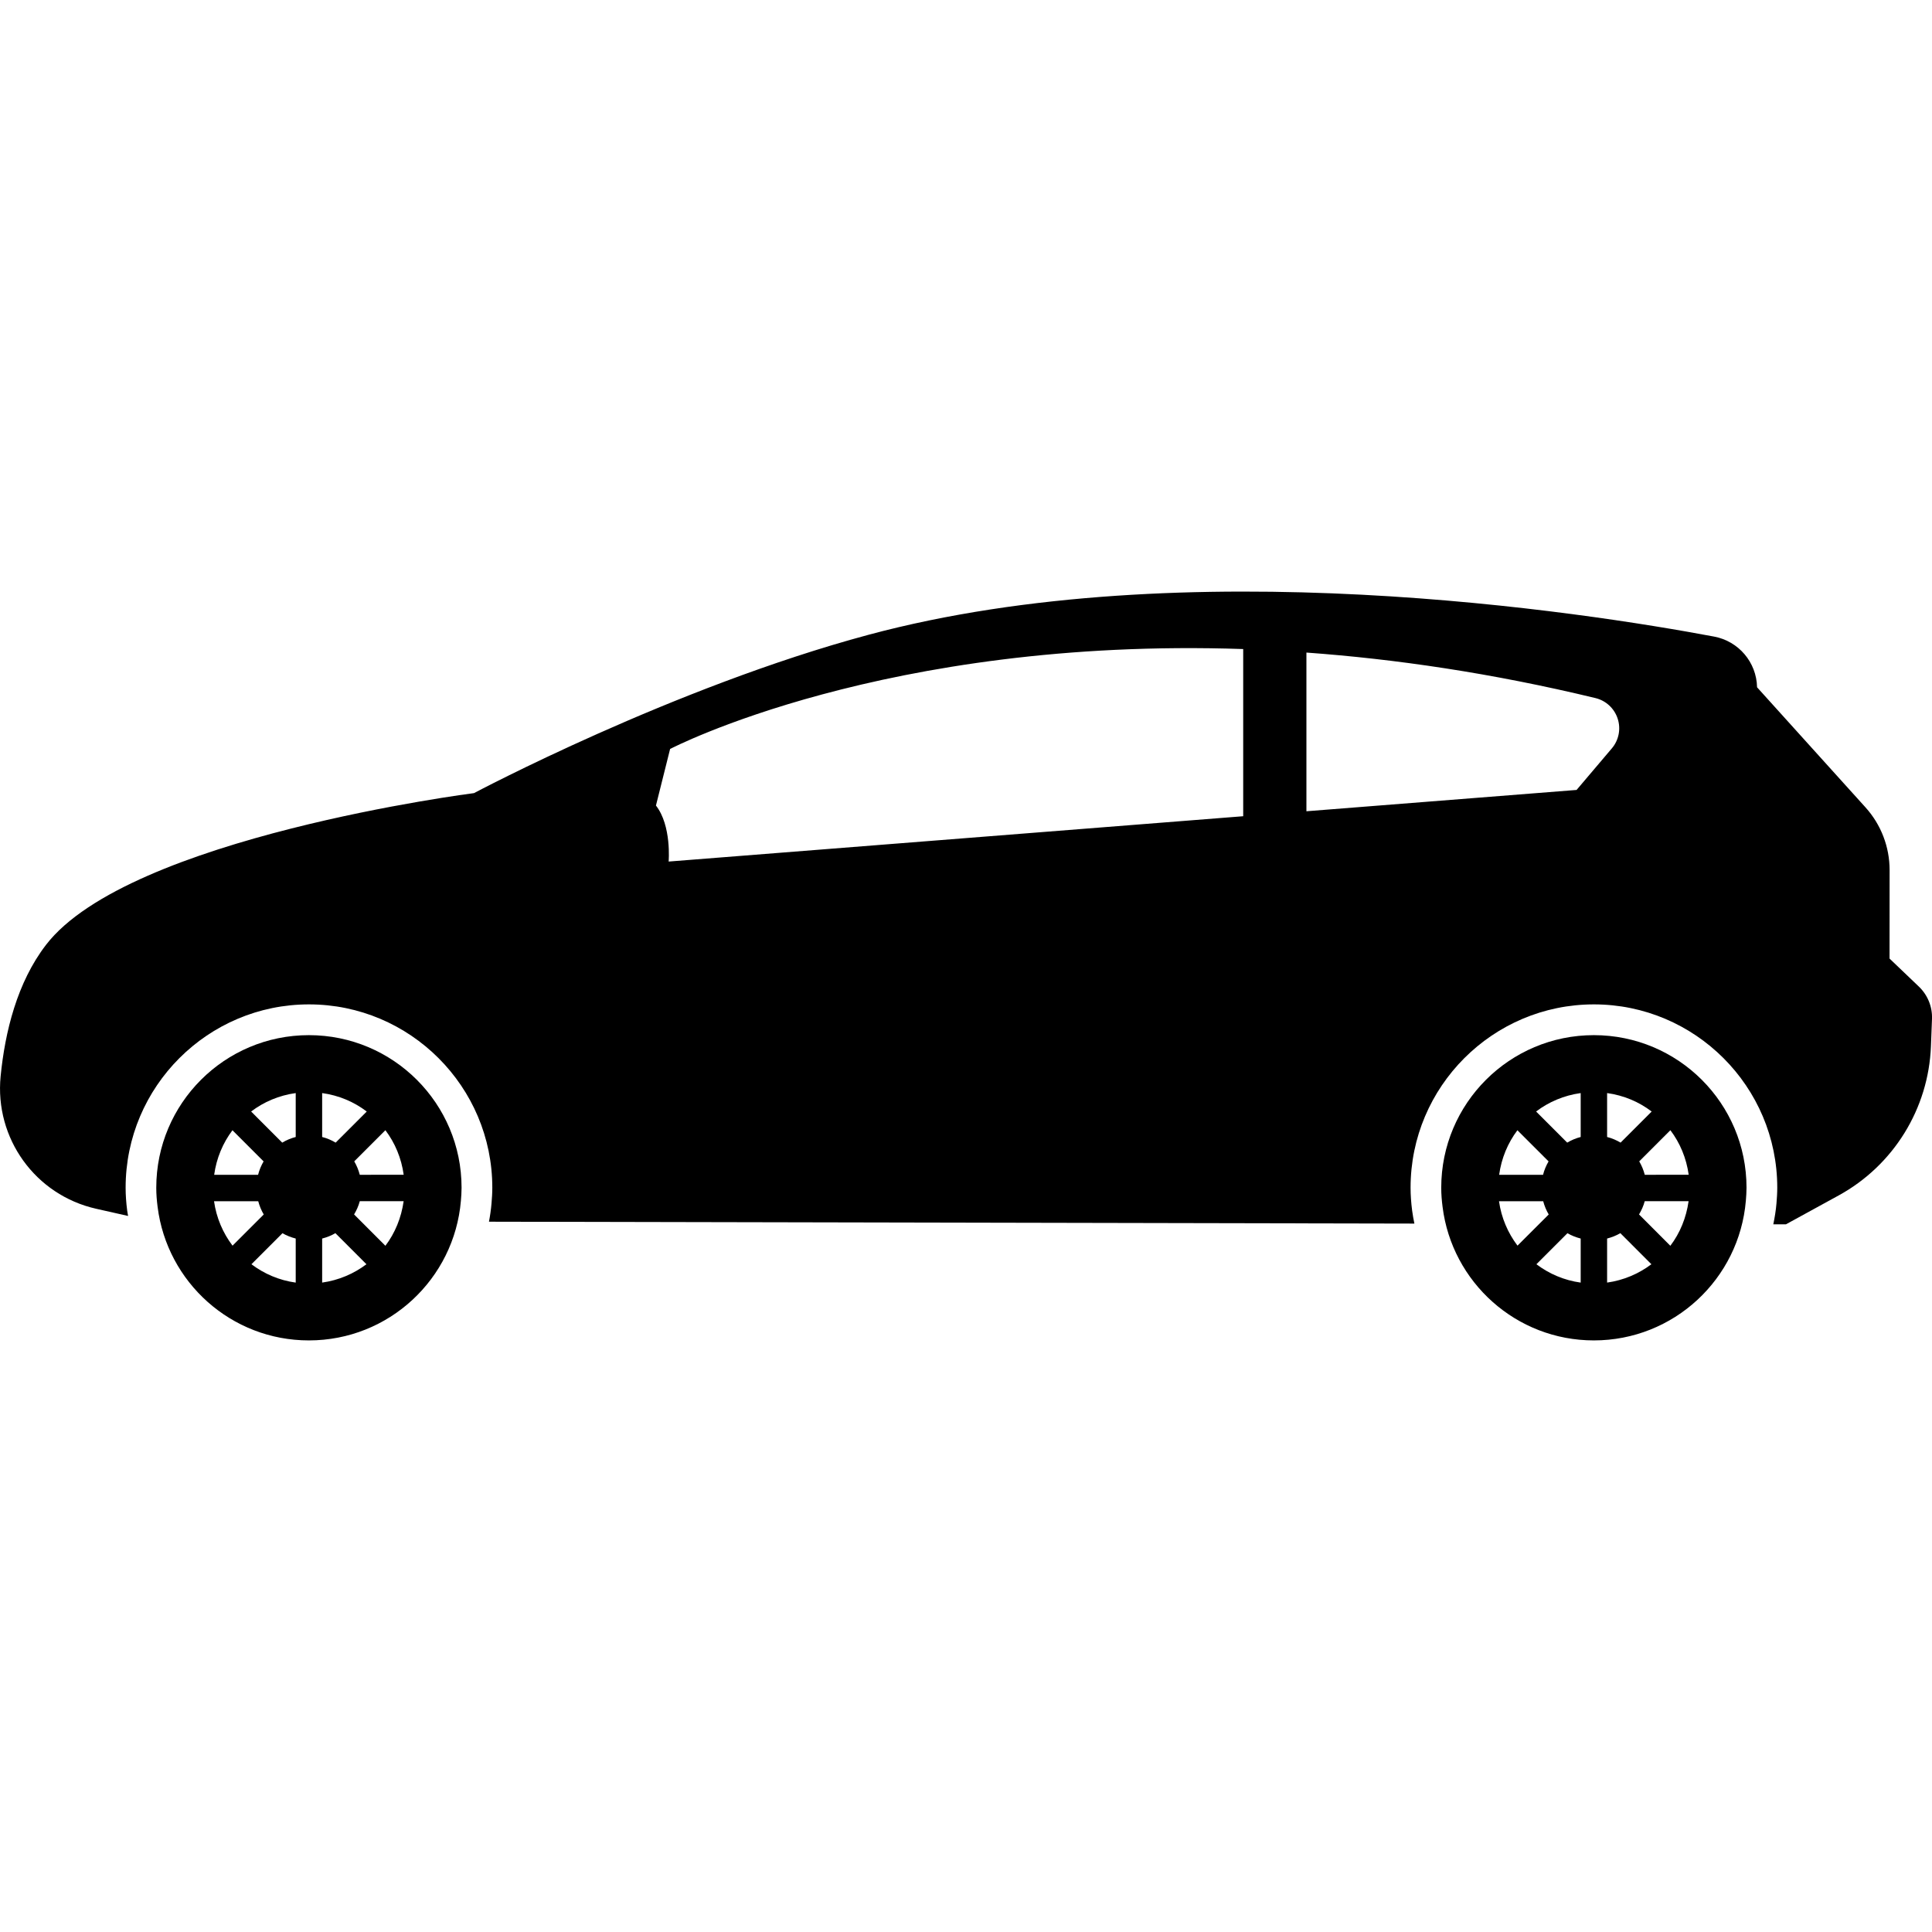
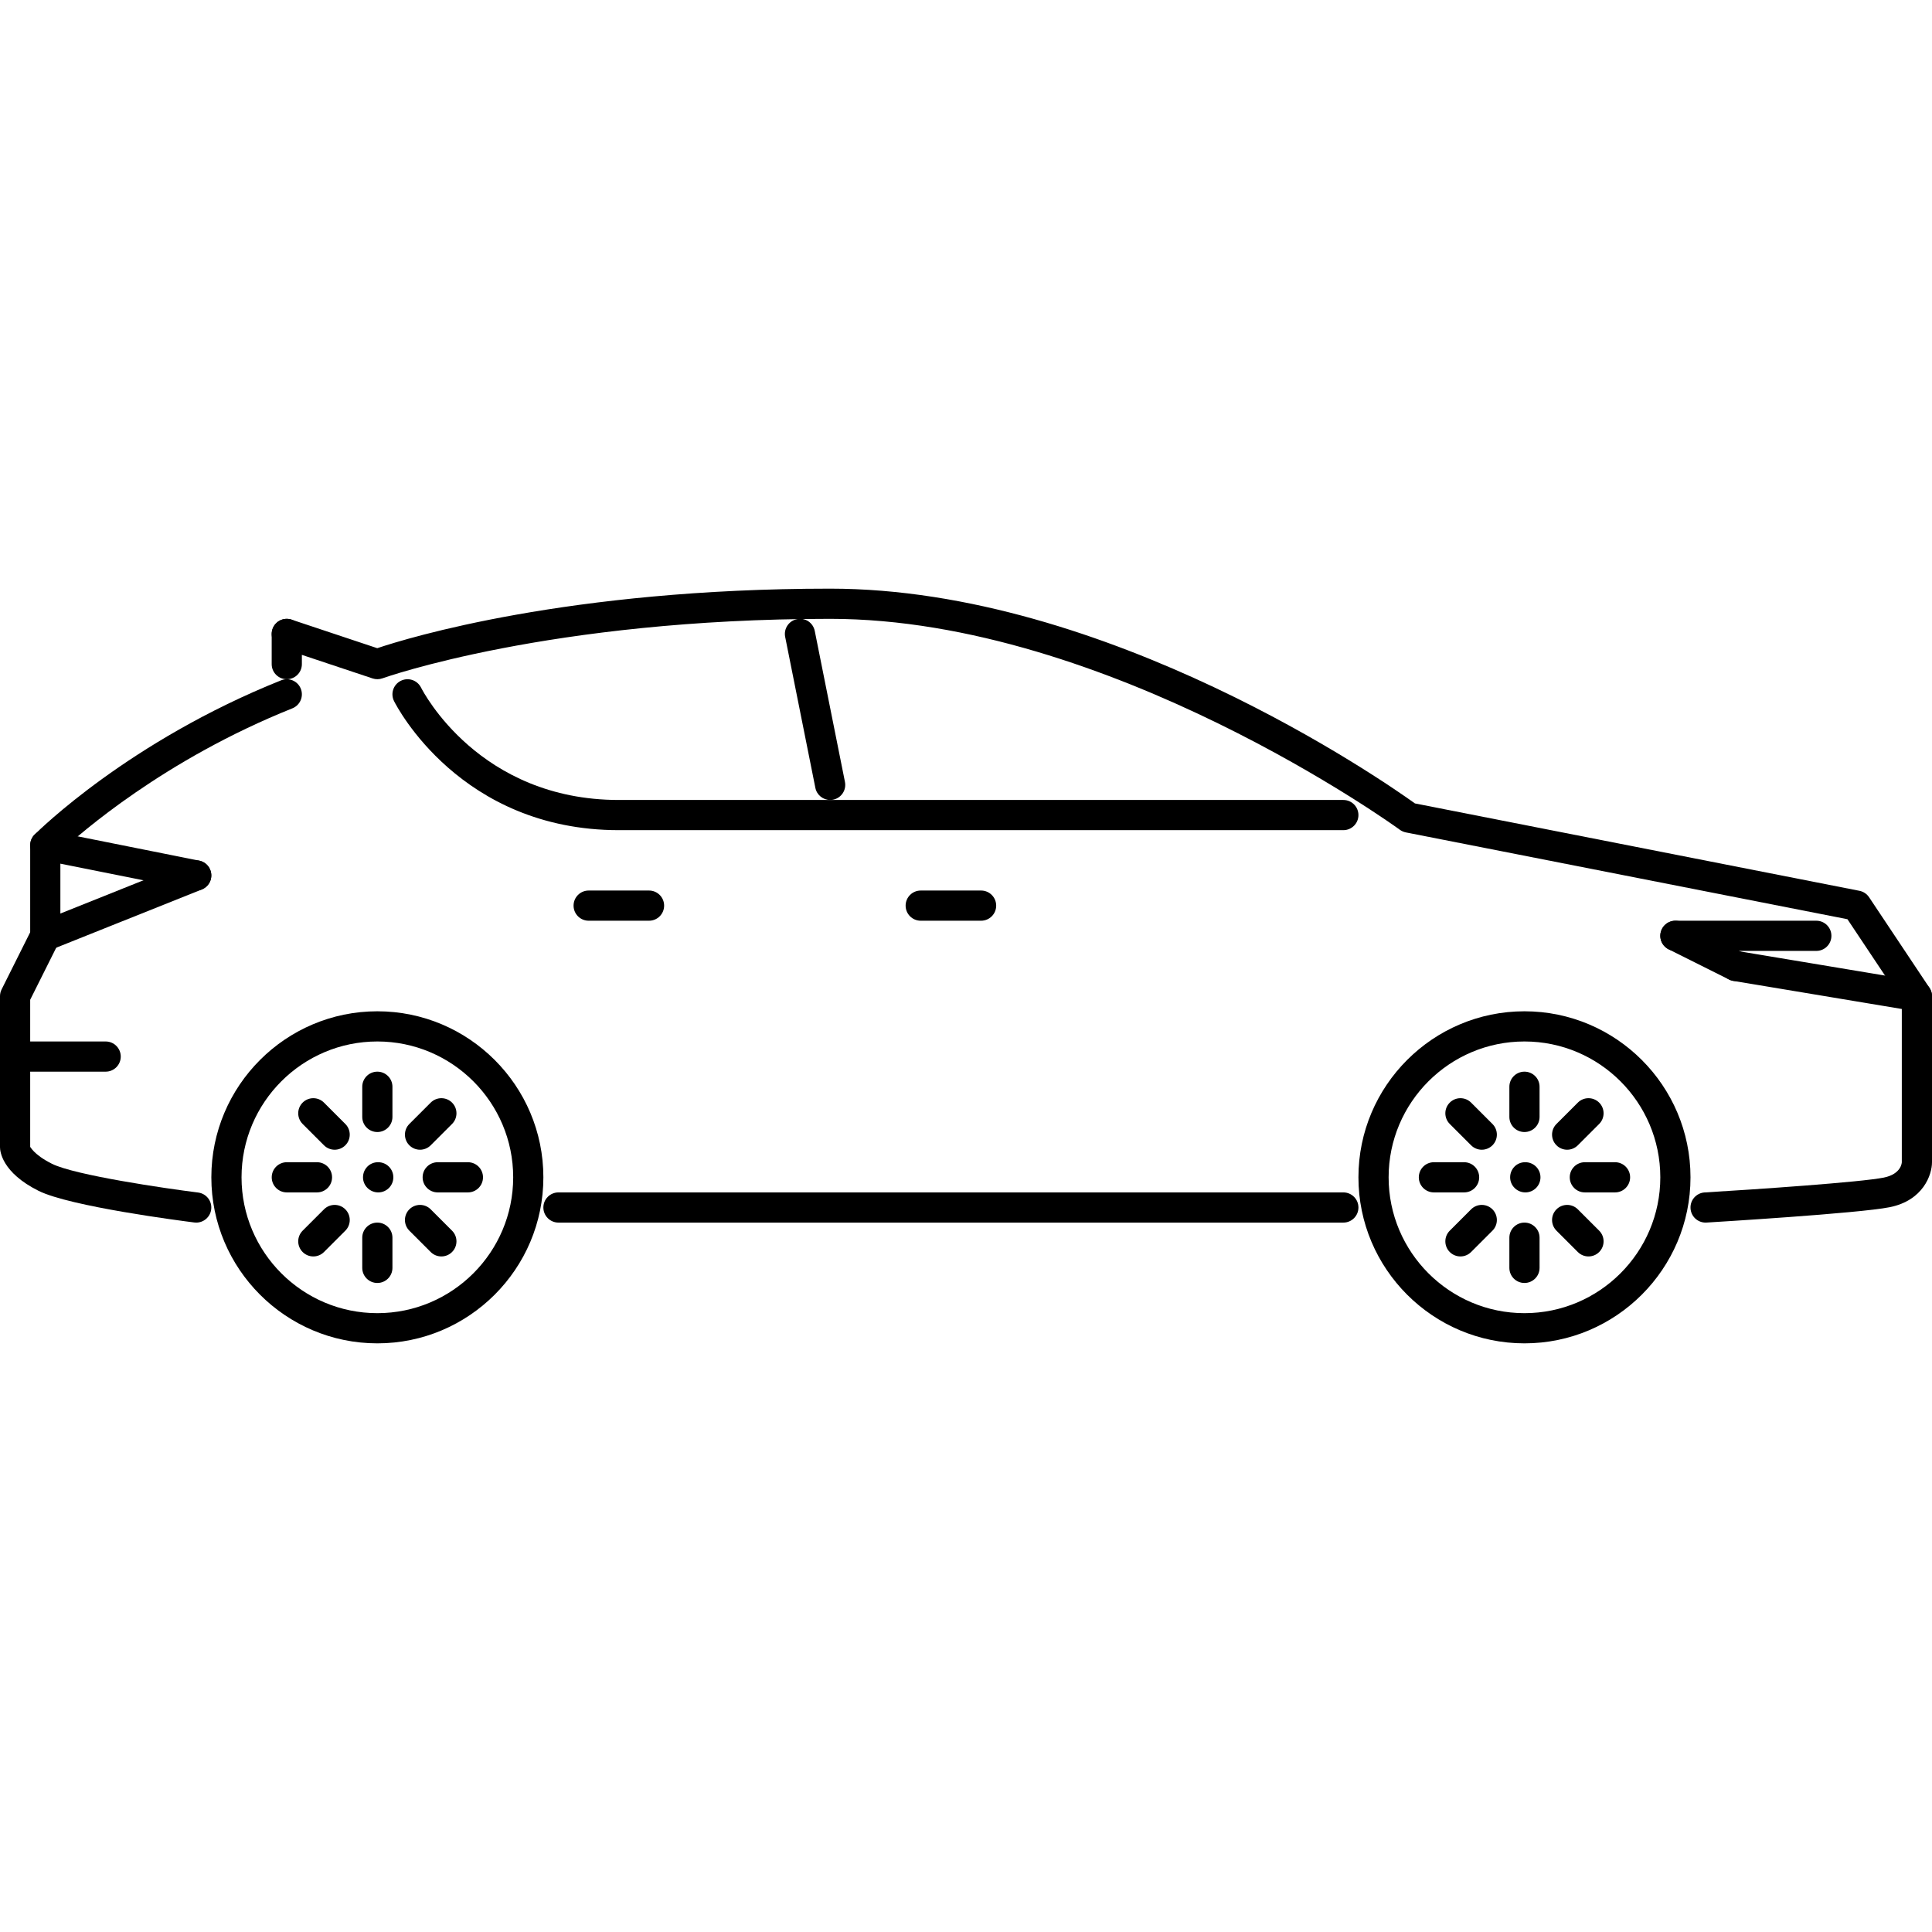
- <svg xmlns="http://www.w3.org/2000/svg" version="1.1" id="Capa_1" x="0px" y="0px" width="98.796px" height="98.796px" viewBox="0 0 98.796 98.796" style="enable-background:new 0 0 98.796 98.796;" xml:space="preserve">
-   <g>
-     <g>
-       <path d="M15.796,52.934c-4.31,0-7.805,3.492-7.805,7.804c0,0.334,0.027,0.66,0.069,0.982c0.483,3.847,3.759,6.824,7.736,6.824    c4.087,0,7.434-3.142,7.773-7.141c0.018-0.221,0.034-0.44,0.034-0.667C23.604,56.427,20.109,52.934,15.796,52.934z M11.887,57.797    l1.593,1.593c-0.124,0.213-0.221,0.441-0.283,0.687h-2.245C11.069,59.225,11.396,58.45,11.887,57.797z M10.945,61.427h2.26    c0.064,0.239,0.158,0.469,0.282,0.677l-1.596,1.595C11.399,63.05,11.064,62.273,10.945,61.427z M15.122,65.588    c-0.845-0.117-1.614-0.448-2.264-0.939l1.587-1.587c0.208,0.122,0.438,0.211,0.677,0.273V65.588z M15.122,58.142    c-0.246,0.062-0.476,0.161-0.69,0.288l-1.59-1.591c0.653-0.496,1.429-0.825,2.28-0.943V58.142z M16.474,55.896    c0.852,0.118,1.627,0.447,2.28,0.944l-1.59,1.59c-0.214-0.127-0.444-0.226-0.69-0.288V55.896z M16.474,65.587v-2.252    c0.24-0.063,0.468-0.152,0.677-0.275l1.588,1.589C18.088,65.137,17.318,65.469,16.474,65.587z M19.708,63.705l-1.601-1.603    c0.124-0.209,0.227-0.434,0.291-0.676h2.243C20.521,62.273,20.2,63.055,19.708,63.705z M18.398,60.075    c-0.063-0.244-0.159-0.474-0.283-0.687l1.593-1.593c0.493,0.653,0.818,1.429,0.935,2.278L18.398,60.075L18.398,60.075z" />
-       <path d="M81.505,52.934c-4.31,0-7.805,3.492-7.805,7.804c0,0.334,0.027,0.66,0.069,0.982c0.482,3.847,3.759,6.824,7.735,6.824    c4.087,0,7.435-3.142,7.773-7.141c0.018-0.221,0.034-0.44,0.034-0.667C89.313,56.427,85.818,52.934,81.505,52.934z M77.595,57.797    l1.594,1.593c-0.124,0.213-0.222,0.441-0.283,0.687h-2.245C76.778,59.225,77.104,58.45,77.595,57.797z M76.654,61.427h2.26    c0.064,0.239,0.158,0.469,0.282,0.677L77.6,63.698C77.109,63.05,76.773,62.273,76.654,61.427z M80.831,65.588    c-0.845-0.117-1.614-0.448-2.264-0.939l1.587-1.587c0.208,0.122,0.438,0.211,0.677,0.273V65.588z M80.831,58.142    c-0.246,0.062-0.476,0.161-0.689,0.288l-1.591-1.591c0.653-0.496,1.43-0.825,2.28-0.943V58.142z M82.182,55.896    c0.852,0.118,1.627,0.447,2.279,0.944l-1.59,1.59c-0.214-0.127-0.444-0.226-0.689-0.288V55.896z M82.182,65.587v-2.252    c0.239-0.063,0.468-0.152,0.677-0.275l1.588,1.589C83.796,65.137,83.028,65.469,82.182,65.587z M85.416,63.705l-1.601-1.603    c0.124-0.209,0.227-0.434,0.291-0.676h2.243C86.229,62.273,85.91,63.055,85.416,63.705z M84.108,60.075    c-0.063-0.244-0.159-0.474-0.283-0.687l1.593-1.593c0.493,0.653,0.818,1.429,0.936,2.278L84.108,60.075L84.108,60.075z" />
-       <path d="M98.125,50.451l-1.5-1.433l0.003-4.521c0.001-1.187-0.438-2.331-1.233-3.211l-5.545-6.141v-0.003    c-0.027-1.276-0.943-2.354-2.197-2.589c-6.593-1.239-27.049-4.442-43.24-0.092c-10.003,2.687-20.173,8.096-20.173,8.096    s-17.66,2.25-21.892,7.766c-1.474,1.92-2.092,4.442-2.316,6.714c-0.313,3.175,1.775,6.074,4.886,6.775l1.633,0.368    c-0.014-0.089-0.035-0.176-0.046-0.268c-0.054-0.416-0.081-0.804-0.081-1.177c0-5.169,4.206-9.374,9.375-9.374    c5.17,0,9.376,4.205,9.376,9.374c0,0.271-0.018,0.533-0.04,0.798c-0.027,0.319-0.072,0.633-0.131,0.941l47.323,0.096    c-0.043-0.218-0.086-0.435-0.114-0.658c-0.054-0.416-0.081-0.804-0.081-1.177c0-5.169,4.206-9.374,9.375-9.374    c5.17,0,9.376,4.205,9.376,9.374c0,0.271-0.018,0.533-0.04,0.798c-0.03,0.365-0.09,0.723-0.162,1.074l0.646,0.001l2.692-1.475    c2.808-1.537,4.602-4.438,4.723-7.636l0.054-1.399C98.818,51.48,98.575,50.882,98.125,50.451z M33.543,41.193l0.724-2.893    c0,0,10.961-5.734,29.306-5.11v8.549l-29.381,2.318C34.192,44.057,34.35,42.223,33.543,41.193z M80.621,40.395l-13.815,1.09    v-8.115c4.543,0.33,9.48,1.047,14.779,2.327c0.536,0.129,0.966,0.527,1.137,1.051c0.172,0.524,0.06,1.1-0.297,1.52L80.621,40.395z    " />
+ <svg xmlns="http://www.w3.org/2000/svg" version="1.1" id="Capa_1" x="0px" y="0px" viewBox="0 0 511.88 511.88" style="enable-background:new 0 0 511.88 511.88;" xml:space="preserve">
+   <g>
+     <g>
+       <path d="M511.208,261.718l-15.996-23.994c-0.594-0.886-1.508-1.499-2.554-1.706l-117.769-23.151    c-8.561-6.139-81.591-56.905-154.94-56.905c-69.444,0-111.942,13.067-119.995,15.773l-22.706-7.568    c-2.113-0.695-4.362,0.434-5.057,2.527c-0.7,2.097,0.433,4.362,2.526,5.057l23.994,7.999c0.856,0.285,1.785,0.269,2.629-0.031    c0.437-0.16,44.337-15.758,118.608-15.758c73.755,0,150.182,55.327,150.94,55.886c0.477,0.347,1.024,0.586,1.594,0.699    l116.996,23.002l14.402,21.601v42.778c0,0.031-0.055,3.124-4.788,4.077c-6.107,1.219-33.702,3.11-47.441,3.93    c-2.203,0.133-3.882,2.023-3.749,4.225c0.125,2.125,1.889,3.766,3.991,3.766c0.078,0,0.156,0,0.244-0.01    c1.639-0.101,40.357-2.429,48.535-4.07c8.865-1.78,11.208-8.576,11.208-11.919v-43.989    C511.88,263.148,511.646,262.374,511.208,261.718z" />
+     </g>
+   </g>
+   <g>
+     <g>
+       <path d="M79.696,182.474c-0.82-2.058-3.163-3.054-5.198-2.23c-40.291,16.117-64.324,39.873-65.328,40.877    c-0.75,0.75-1.172,1.766-1.172,2.828v23.049L0.422,262.15C0.145,262.705,0,263.318,0,263.939v39.99    c0,1.078,0.492,6.726,10.213,11.576c8.365,4.17,37.932,7.967,41.279,8.389c0.168,0.015,0.336,0.031,0.5,0.031    c1.988,0,3.71-1.484,3.964-3.499c0.273-2.195-1.281-4.195-3.472-4.467c-8.709-1.093-32.641-4.586-38.702-7.608    c-5.034-2.514-5.764-4.671-5.784-4.452v-39.014l7.577-15.153c0.276-0.555,0.421-1.168,0.421-1.789v-22.28    c5.218-4.846,27.545-24.42,61.47-37.991C79.516,186.852,80.516,184.524,79.696,182.474z" />
+     </g>
+   </g>
+   <g>
+     <g>
+       <path d="M355.916,315.927H147.965c-2.21,0-3.999,1.788-3.999,3.998c0,2.211,1.789,4,3.999,4h207.951c2.211,0,3.999-1.789,3.999-4    C359.915,317.715,358.127,315.927,355.916,315.927z" />
+     </g>
+   </g>
+   <g>
+     <g>
+       <path d="M259.938,235.946h-15.996c-2.21,0-3.999,1.788-3.999,3.999c0,2.21,1.789,3.999,3.999,3.999h15.996    c2.211,0,3.999-1.789,3.999-3.999C263.937,237.734,262.149,235.946,259.938,235.946z" />
+     </g>
+   </g>
+   <g>
+     <g>
+       <path d="M171.96,235.946h-15.996c-2.21,0-3.999,1.788-3.999,3.999c0,2.21,1.789,3.999,3.999,3.999h15.996    c2.21,0,3.999-1.789,3.999-3.999C175.959,237.734,174.17,235.946,171.96,235.946z" />
+     </g>
+   </g>
+   <g>
+     <g>
+       <path d="M355.916,211.952H163.962c-36.917,0-51.801-28.576-52.414-29.79c-1-1.968-3.386-2.769-5.37-1.773    c-1.969,0.992-2.765,3.386-1.781,5.358c0.699,1.398,17.586,34.203,59.564,34.203h191.955c2.211,0,3.999-1.789,3.999-3.998    C359.915,213.741,358.127,211.952,355.916,211.952z" />
+     </g>
+   </g>
+   <g>
+     <g>
+       <path d="M75.982,163.963c-2.211,0-3.999,1.789-3.999,3.999v7.998c0,2.211,1.788,3.999,3.999,3.999c2.21,0,4-1.789,3.999-3.999    v-7.998C79.981,165.752,78.192,163.963,75.982,163.963z" />
+     </g>
+   </g>
+   <g>
+     <g>
+       <path d="M27.994,275.936H3.999c-2.21,0-3.999,1.789-3.999,3.999c0,2.211,1.789,3.999,3.999,3.999h23.995    c2.21,0,3.999-1.788,3.999-3.999C31.993,277.725,30.204,275.936,27.994,275.936z" />
+     </g>
+   </g>
+   <g>
+     <g>
+       <path d="M55.701,230.462c-0.82-2.054-3.163-3.053-5.198-2.229l-39.99,15.996c-2.05,0.82-3.05,3.148-2.23,5.198    c0.625,1.566,2.129,2.515,3.714,2.515c0.496,0,1-0.09,1.484-0.286l39.99-15.996C55.521,234.84,56.521,232.512,55.701,230.462z" />
+     </g>
+   </g>
+   <g>
+     <g>
+       <path d="M52.773,228.026l-39.991-7.998c-2.183-0.445-4.276,0.972-4.706,3.136c-0.434,2.167,0.972,4.272,3.136,4.706l39.991,7.998    c0.266,0.055,0.532,0.078,0.789,0.078c1.866,0,3.538-1.313,3.917-3.214C56.342,230.564,54.937,228.459,52.773,228.026z" />
+     </g>
+   </g>
+   <g>
+     <g>
+       <path d="M223.869,207.167l-7.998-39.991c-0.434-2.167-2.503-3.597-4.706-3.136c-2.164,0.434-3.57,2.539-3.136,4.706l7.998,39.991    c0.379,1.902,2.05,3.214,3.917,3.214c0.258,0,0.524-0.023,0.789-0.078C222.896,211.439,224.303,209.334,223.869,207.167z" />
+     </g>
+   </g>
+   <g>
+     <g>
+       <path d="M508.536,259.994l-47.988-7.998c-2.157-0.395-4.234,1.105-4.601,3.288c-0.367,2.18,1.109,4.238,3.288,4.601l47.988,7.998    c0.219,0.039,0.445,0.055,0.664,0.055c1.914,0,3.609-1.39,3.937-3.343C512.191,262.415,510.715,260.357,508.536,259.994z" />
+     </g>
+   </g>
+   <g>
+     <g>
+       <path d="M461.679,252.364l-15.996-7.998c-1.968-0.977-4.374-0.184-5.365,1.788c-0.984,1.976-0.188,4.378,1.788,5.366l15.996,7.998    c0.578,0.285,1.187,0.422,1.789,0.422c1.46,0,2.874-0.809,3.577-2.21C464.452,255.754,463.656,253.352,461.679,252.364z" />
+     </g>
+   </g>
+   <g>
+     <g>
+       <path d="M481.23,243.944h-37.335c-2.211,0-3.999,1.789-3.999,3.999c0,2.21,1.788,3.999,3.999,3.999h37.335    c2.21,0,3.999-1.789,3.999-3.999C485.229,245.733,483.44,243.944,481.23,243.944z" />
+     </g>
+   </g>
+   <g>
+     <g>
+       <path d="M404.146,307.928h-0.086c-2.202,0-3.952,1.789-3.952,3.999c0,2.211,1.828,4,4.038,4c2.203,0,3.999-1.789,3.999-4    C408.145,309.717,406.349,307.928,404.146,307.928z" />
+     </g>
+   </g>
+   <g>
+     <g>
+       <path d="M403.904,267.939c-24.252,0-43.989,19.729-43.989,43.989c0,24.26,19.737,43.99,43.989,43.99s43.99-19.73,43.99-43.99    S428.156,267.939,403.904,267.939z M403.904,347.919c-19.846,0-35.991-16.144-35.991-35.992c0-19.846,16.144-35.991,35.991-35.991    c19.848,0,35.992,16.145,35.992,35.991C439.896,331.774,423.752,347.919,403.904,347.919z" />
+     </g>
+   </g>
+   <g>
+     <g>
+       <path d="M403.904,283.934c-2.21,0-3.999,1.789-3.999,3.999v7.998c0,2.211,1.789,3.999,3.999,3.999c2.211,0,4-1.788,4-3.999v-7.998    C407.904,285.723,406.115,283.934,403.904,283.934z" />
+     </g>
+   </g>
+   <g>
+     <g>
+       <path d="M403.904,323.925c-2.21,0-3.999,1.788-3.999,3.998v7.998c0,2.211,1.789,4,3.999,4c2.211,0,4-1.789,4-4v-7.998    C407.904,325.713,406.115,323.925,403.904,323.925z" />
+     </g>
+   </g>
+   <g>
+     <g>
+       <path d="M387.908,307.928h-7.998c-2.21,0-3.999,1.789-3.999,3.999c0,2.211,1.789,4,3.999,4h7.998c2.211,0,3.999-1.789,3.999-4    C391.907,309.717,390.119,307.928,387.908,307.928z" />
+     </g>
+   </g>
+   <g>
+     <g>
+       <path d="M427.898,307.928H419.9c-2.21,0-3.998,1.789-3.998,3.999c0,2.211,1.788,4,3.998,4h7.998c2.211,0,4-1.789,4-4    C431.898,309.717,430.109,307.928,427.898,307.928z" />
+     </g>
+   </g>
+   <g>
+     <g>
+       <path d="M395.421,297.791l-5.654-5.655c-1.562-1.562-4.093-1.562-5.655,0s-1.562,4.093,0,5.655l5.655,5.654    c0.781,0.781,1.804,1.172,2.827,1.172c1.024,0,2.046-0.391,2.827-1.172C396.983,301.884,396.983,299.353,395.421,297.791z" />
+     </g>
+   </g>
+   <g>
+     <g>
+       <path d="M423.697,326.065l-5.655-5.655c-1.562-1.562-4.093-1.562-5.655,0s-1.562,4.093,0,5.655l5.655,5.655    c0.781,0.781,1.804,1.171,2.827,1.171s2.047-0.389,2.828-1.171C425.259,330.158,425.259,327.627,423.697,326.065z" />
+     </g>
+   </g>
+   <g>
+     <g>
+       <path d="M395.421,320.41c-1.561-1.562-4.092-1.562-5.654,0l-5.655,5.655c-1.562,1.561-1.562,4.093,0,5.655    c0.781,0.781,1.805,1.171,2.827,1.171c1.023,0,2.047-0.389,2.828-1.171l5.654-5.655    C396.983,324.503,396.983,321.972,395.421,320.41z" />
+     </g>
+   </g>
+   <g>
+     <g>
+       <path d="M423.696,292.136c-1.562-1.562-4.093-1.562-5.655,0l-5.655,5.655c-1.562,1.562-1.562,4.092,0,5.654    c0.781,0.781,1.805,1.172,2.828,1.172s2.046-0.391,2.827-1.172l5.655-5.654C425.258,296.229,425.258,293.698,423.696,292.136z" />
+     </g>
+   </g>
+   <g>
+     <g>
+       <path d="M100.215,307.928h-0.078c-2.21,0-3.96,1.789-3.96,3.999c0,2.211,1.831,4,4.038,4c2.21,0,3.999-1.789,3.999-4    C104.214,309.717,102.425,307.928,100.215,307.928z" />
+     </g>
+   </g>
+   <g>
+     <g>
+       <path d="M99.977,267.939c-24.252,0-43.982,19.729-43.982,43.989c0,24.26,19.73,43.99,43.982,43.99    c24.255,0,43.989-19.73,43.989-43.99S124.233,267.939,99.977,267.939z M99.977,347.919c-19.842,0-35.983-16.144-35.983-35.992    c0-19.846,16.14-35.991,35.983-35.991c19.846,0,35.991,16.145,35.991,35.991C135.968,331.774,119.824,347.919,99.977,347.919z" />
+     </g>
+   </g>
+   <g>
+     <g>
+       <path d="M99.977,283.934c-2.21,0-3.999,1.789-3.999,3.999v7.998c0,2.211,1.789,3.999,3.999,3.999c2.21,0,3.999-1.788,3.999-3.999    v-7.998C103.976,285.723,102.187,283.934,99.977,283.934z" />
+     </g>
+   </g>
+   <g>
+     <g>
+       <path d="M99.977,323.925c-2.21,0-3.999,1.788-3.999,3.998v7.998c0,2.211,1.789,4,3.999,4c2.21,0,3.999-1.789,3.999-4v-7.998    C103.976,325.713,102.187,323.925,99.977,323.925z" />
+     </g>
+   </g>
+   <g>
+     <g>
+       <path d="M83.981,307.928h-7.99c-2.211,0-3.999,1.789-3.999,3.999c0,2.211,1.788,4,3.999,4h7.99c2.209,0,3.999-1.789,3.999-4    C87.98,309.717,86.191,307.928,83.981,307.928z" />
+     </g>
+   </g>
+   <g>
+     <g>
+       <path d="M123.971,307.928h-7.998c-2.21,0-3.999,1.789-3.999,3.999c0,2.211,1.789,4,3.999,4h7.998c2.21,0,3.999-1.789,3.999-4    C127.97,309.717,126.181,307.928,123.971,307.928z" />
+     </g>
+   </g>
+   <g>
+     <g>
+       <path d="M91.494,297.791l-5.655-5.655c-1.562-1.562-4.093-1.562-5.655,0c-1.562,1.562-1.562,4.093,0,5.655l5.655,5.654    c0.781,0.781,1.805,1.172,2.828,1.172s2.046-0.391,2.827-1.172C93.056,301.884,93.056,299.353,91.494,297.791z" />
+     </g>
+   </g>
+   <g>
+     <g>
+       <path d="M119.768,326.065l-5.655-5.655c-1.562-1.562-4.093-1.562-5.655,0s-1.562,4.093,0,5.655l5.655,5.655    c0.781,0.781,1.805,1.171,2.828,1.171c1.023,0,2.046-0.389,2.827-1.171C121.33,330.158,121.33,327.627,119.768,326.065z" />
+     </g>
+   </g>
+   <g>
+     <g>
+       <path d="M91.495,320.41c-1.562-1.562-4.093-1.562-5.655,0l-5.655,5.655c-1.562,1.561-1.562,4.093,0,5.655    c0.781,0.781,1.804,1.171,2.827,1.171s2.046-0.389,2.828-1.171l5.655-5.655C93.057,324.503,93.057,321.972,91.495,320.41z" />
+     </g>
+   </g>
+   <g>
+     <g>
+       <path d="M119.769,292.136c-1.562-1.562-4.093-1.562-5.655,0l-5.655,5.655c-1.562,1.562-1.562,4.092,0,5.654    c0.781,0.781,1.804,1.172,2.827,1.172c1.024,0,2.047-0.391,2.828-1.172l5.655-5.654    C121.331,296.229,121.331,293.698,119.769,292.136z" />
    </g>
  </g>
  <g>
</g>
  <g>
</g>
  <g>
</g>
  <g>
</g>
  <g>
</g>
  <g>
</g>
  <g>
</g>
  <g>
</g>
  <g>
</g>
  <g>
</g>
  <g>
</g>
  <g>
</g>
  <g>
</g>
  <g>
</g>
  <g>
</g>
</svg>
